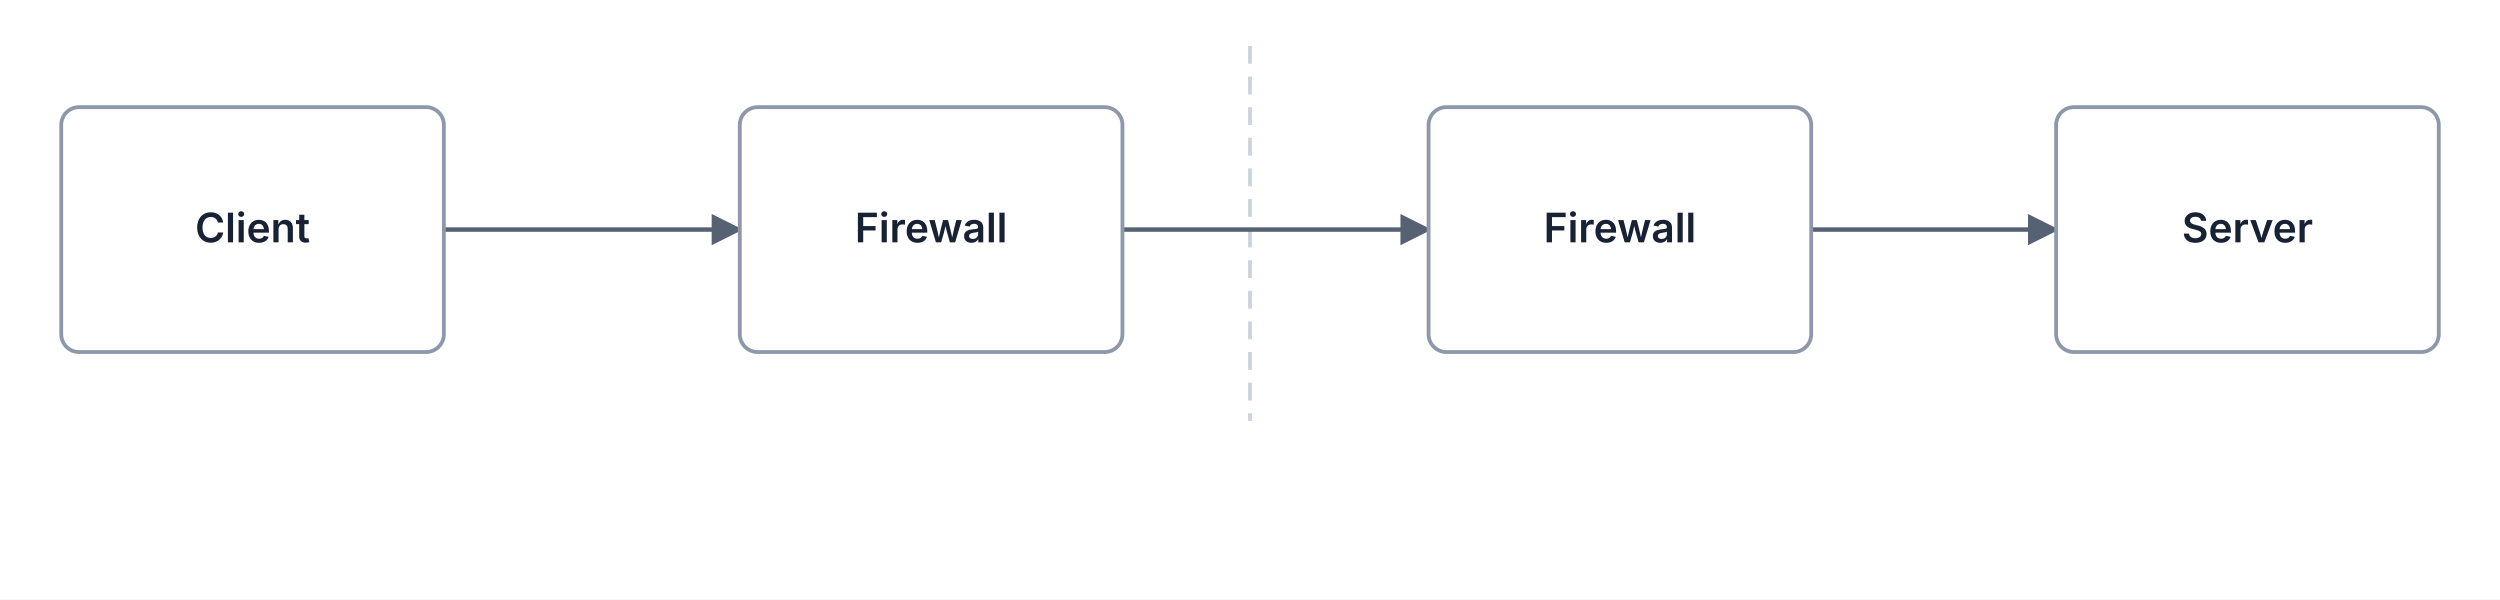
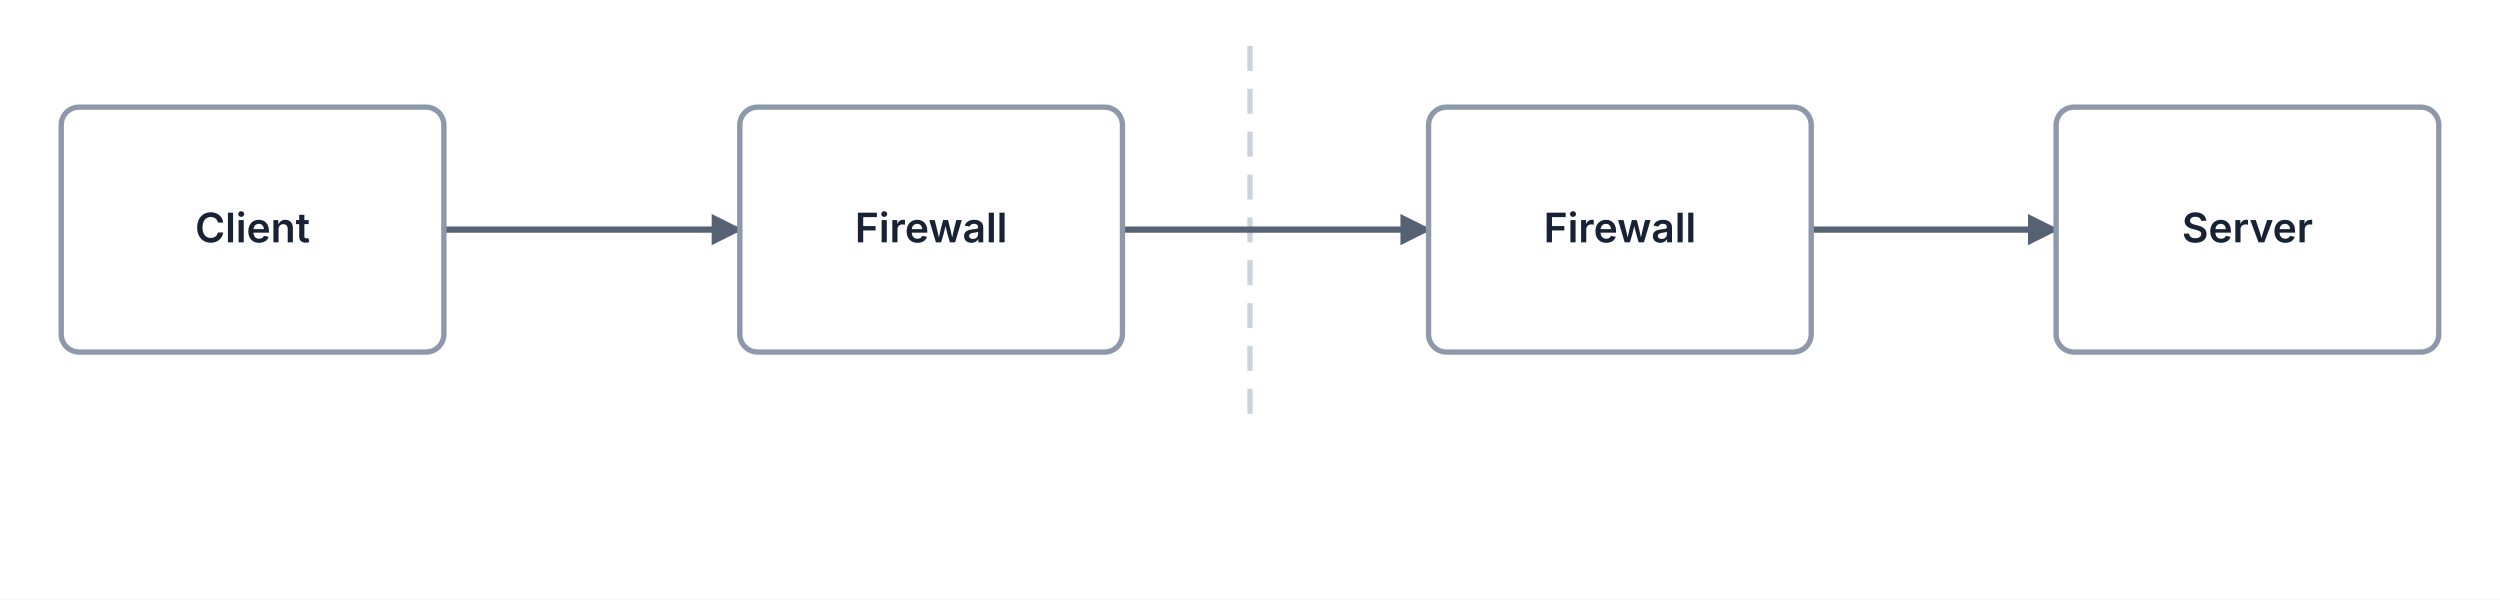
- <svg xmlns="http://www.w3.org/2000/svg" viewBox="0 0 980 235" role="img" aria-labelledby="title description">
+ <svg xmlns="http://www.w3.org/2000/svg" width="700" height="167.86" viewBox="0 0 980 235" role="img" aria-labelledby="title description">
  <defs>
    <marker id="arrow" viewBox="0 0 8 8" refX="7.2" refY="4" markerWidth="7" markerHeight="7" orient="auto-start-reverse">
      <path d="M 0 0 L 8 4 L 0 8 Z" fill="#566174" />
    </marker>
  </defs>
  <style>
    text {
      fill: #182235;
      font-family: Inter, ui-sans-serif, system-ui, -apple-system, BlinkMacSystemFont, "Segoe UI", sans-serif;
    }
    .label {
      font-size: 16px;
      font-weight: 600;
      text-anchor: middle;
    }
    .application {
      fill: #ffffff;
      stroke: #8d99aa;
      stroke-width: 1.5;
    }
    .boundary {
      fill: #fbfcfe;
      stroke: #cbd3de;
      stroke-width: 1.5;
      stroke-dasharray: 7 5;
    }
    .connector {
      fill: none;
      stroke: #566174;
      stroke-width: 1.75;
      stroke-linecap: round;
      stroke-linejoin: round;
    }
    .one-way {
      marker-end: url(#arrow);
    }
  </style>
  <rect width="980" height="235" fill="#ffffff" />
  <g id="boundaries" aria-hidden="true">
    <path class="boundary" d="M 490 18 V 165" vector-effect="non-scaling-stroke" />
  </g>
  <g id="connectors" aria-hidden="true">
    <path class="connector one-way" d="M 174 90 L 290 90" vector-effect="non-scaling-stroke" />
    <path class="connector one-way" d="M 440 90 L 560 90" vector-effect="non-scaling-stroke" />
    <path class="connector one-way" d="M 710 90 L 806 90" vector-effect="non-scaling-stroke" />
  </g>
  <g id="components" aria-hidden="true">
    <rect class="application" x="24" y="42" width="150" height="96" rx="7" vector-effect="non-scaling-stroke" />
    <rect class="application" x="290" y="42" width="150" height="96" rx="7" vector-effect="non-scaling-stroke" />
    <rect class="application" x="560" y="42" width="150" height="96" rx="7" vector-effect="non-scaling-stroke" />
    <rect class="application" x="806" y="42" width="150" height="96" rx="7" vector-effect="non-scaling-stroke" />
  </g>
  <g id="labels">
    <text class="label" x="99.0" y="95.0">Client</text>
    <text class="label" x="365.0" y="95.0">Firewall</text>
    <text class="label" x="635.0" y="95.0">Firewall</text>
    <text class="label" x="881.0" y="95.0">Server</text>
  </g>
</svg>
